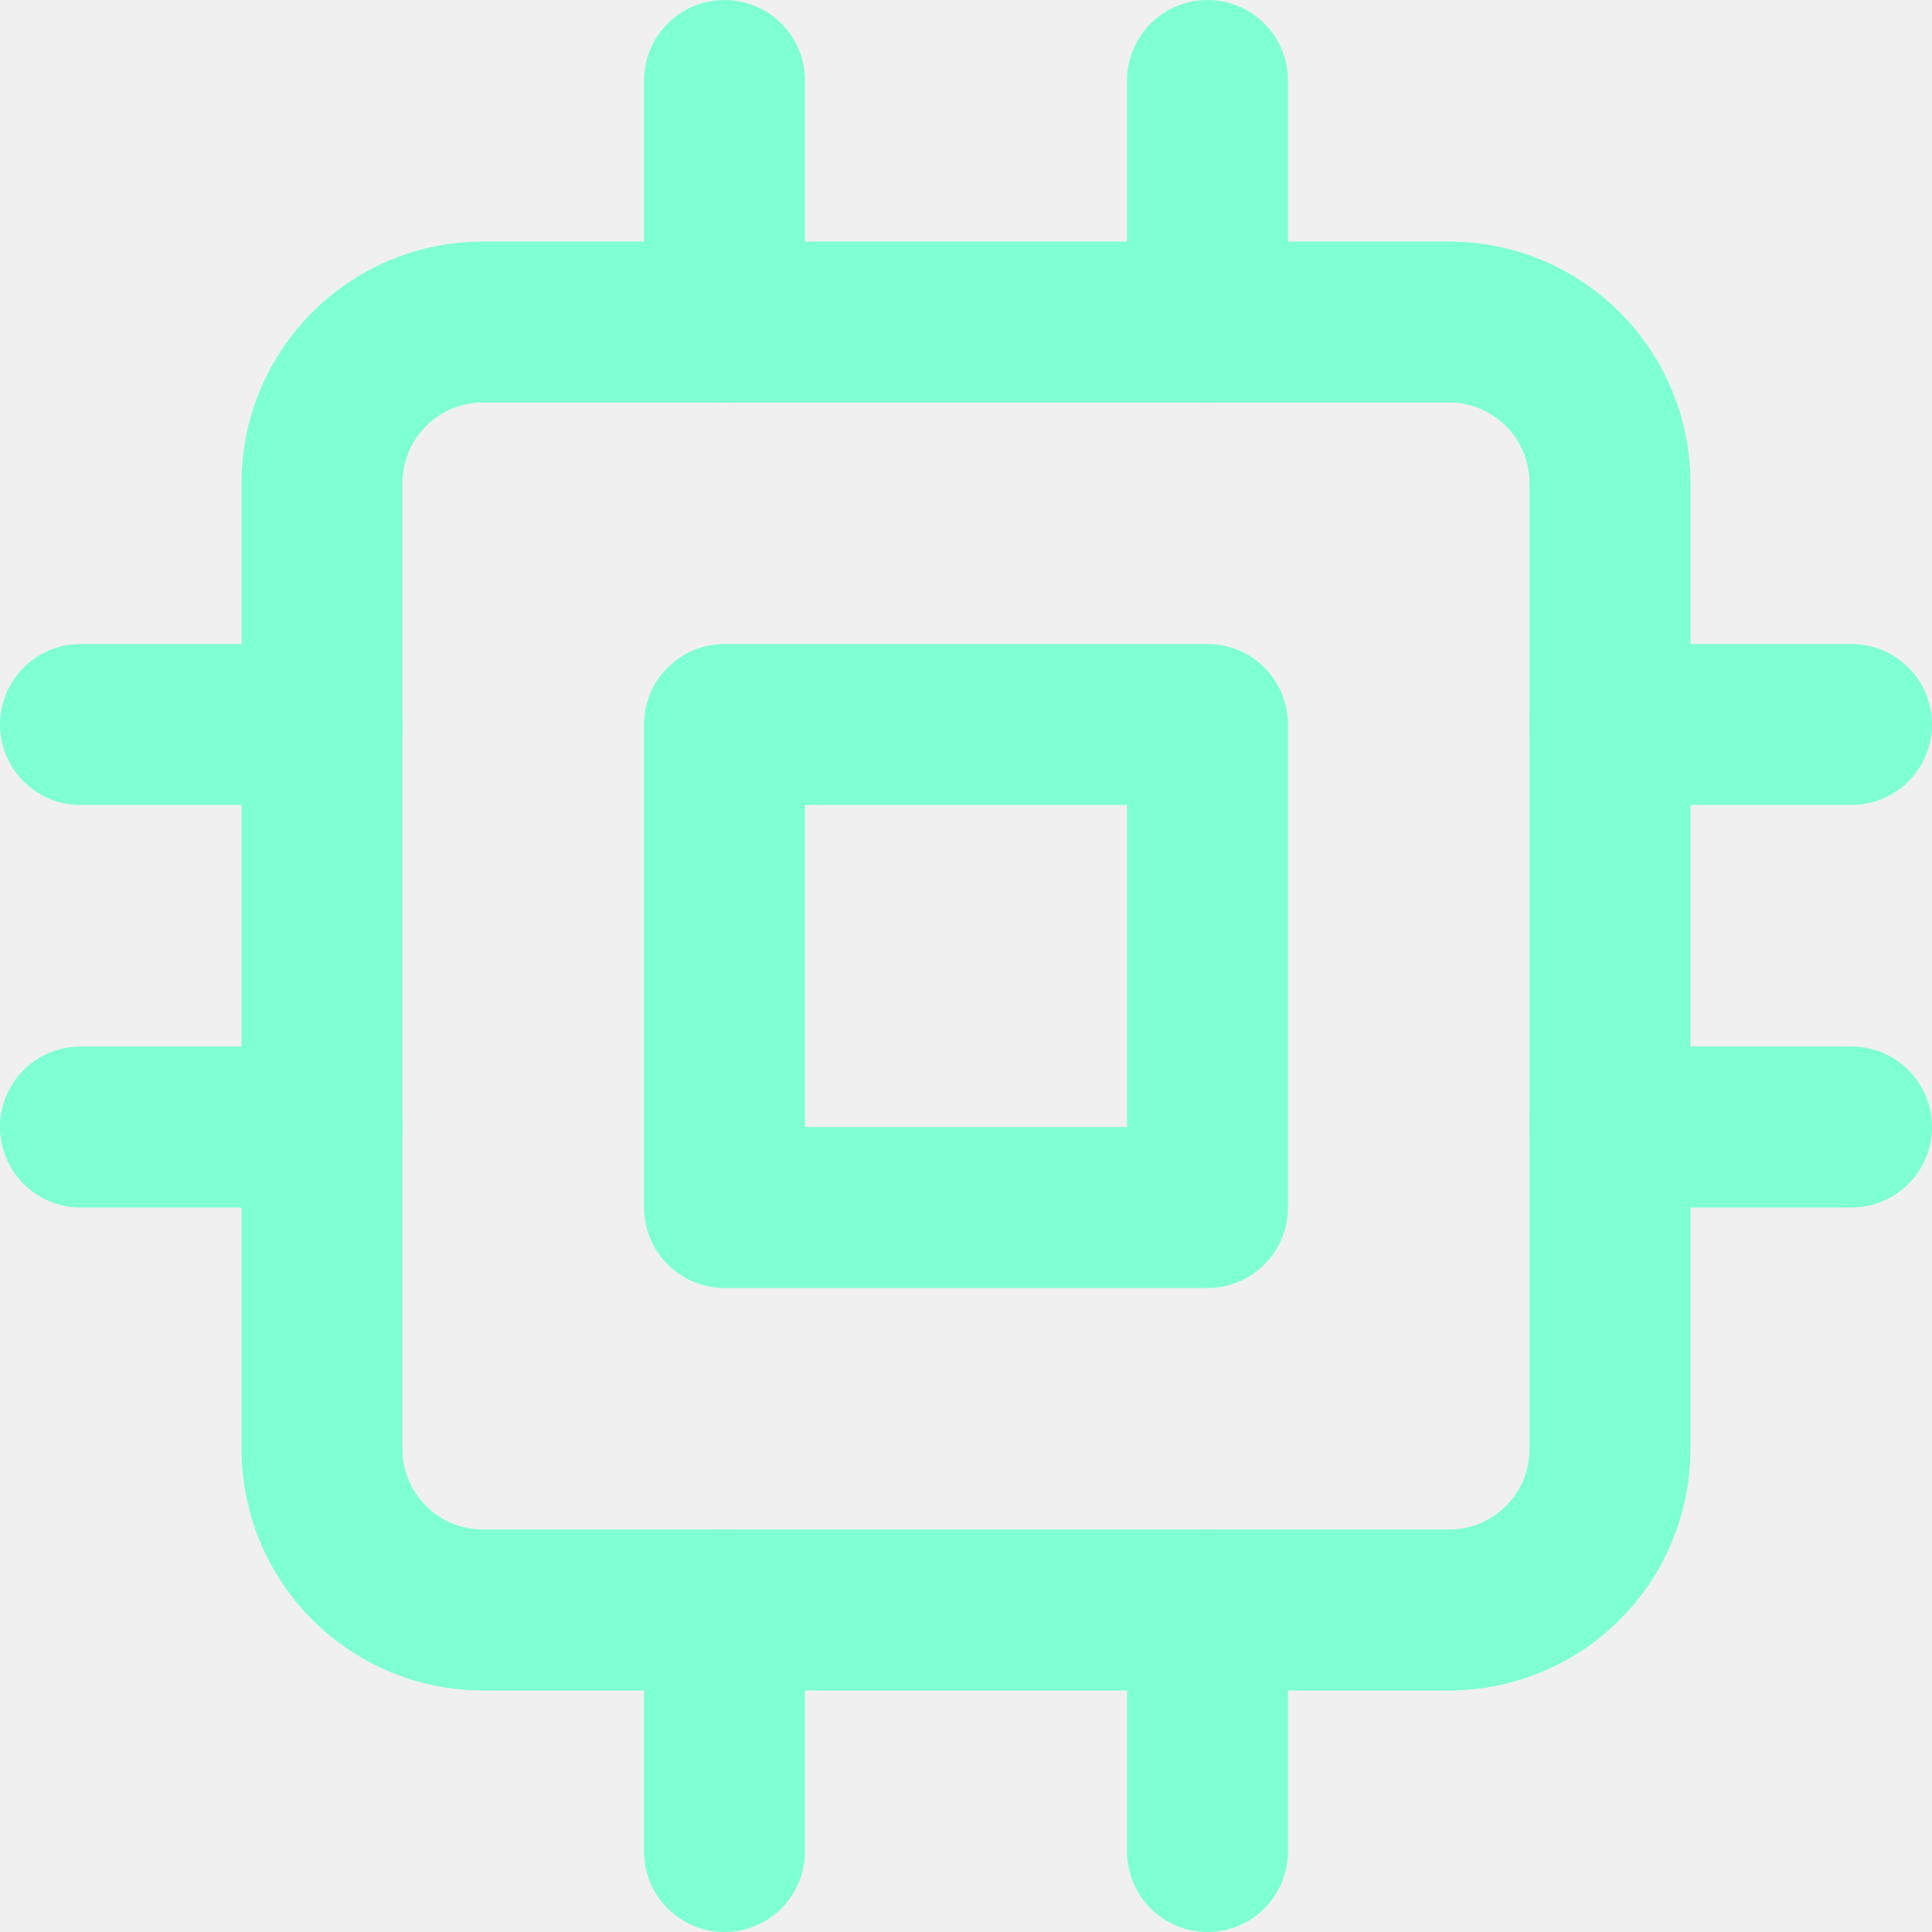
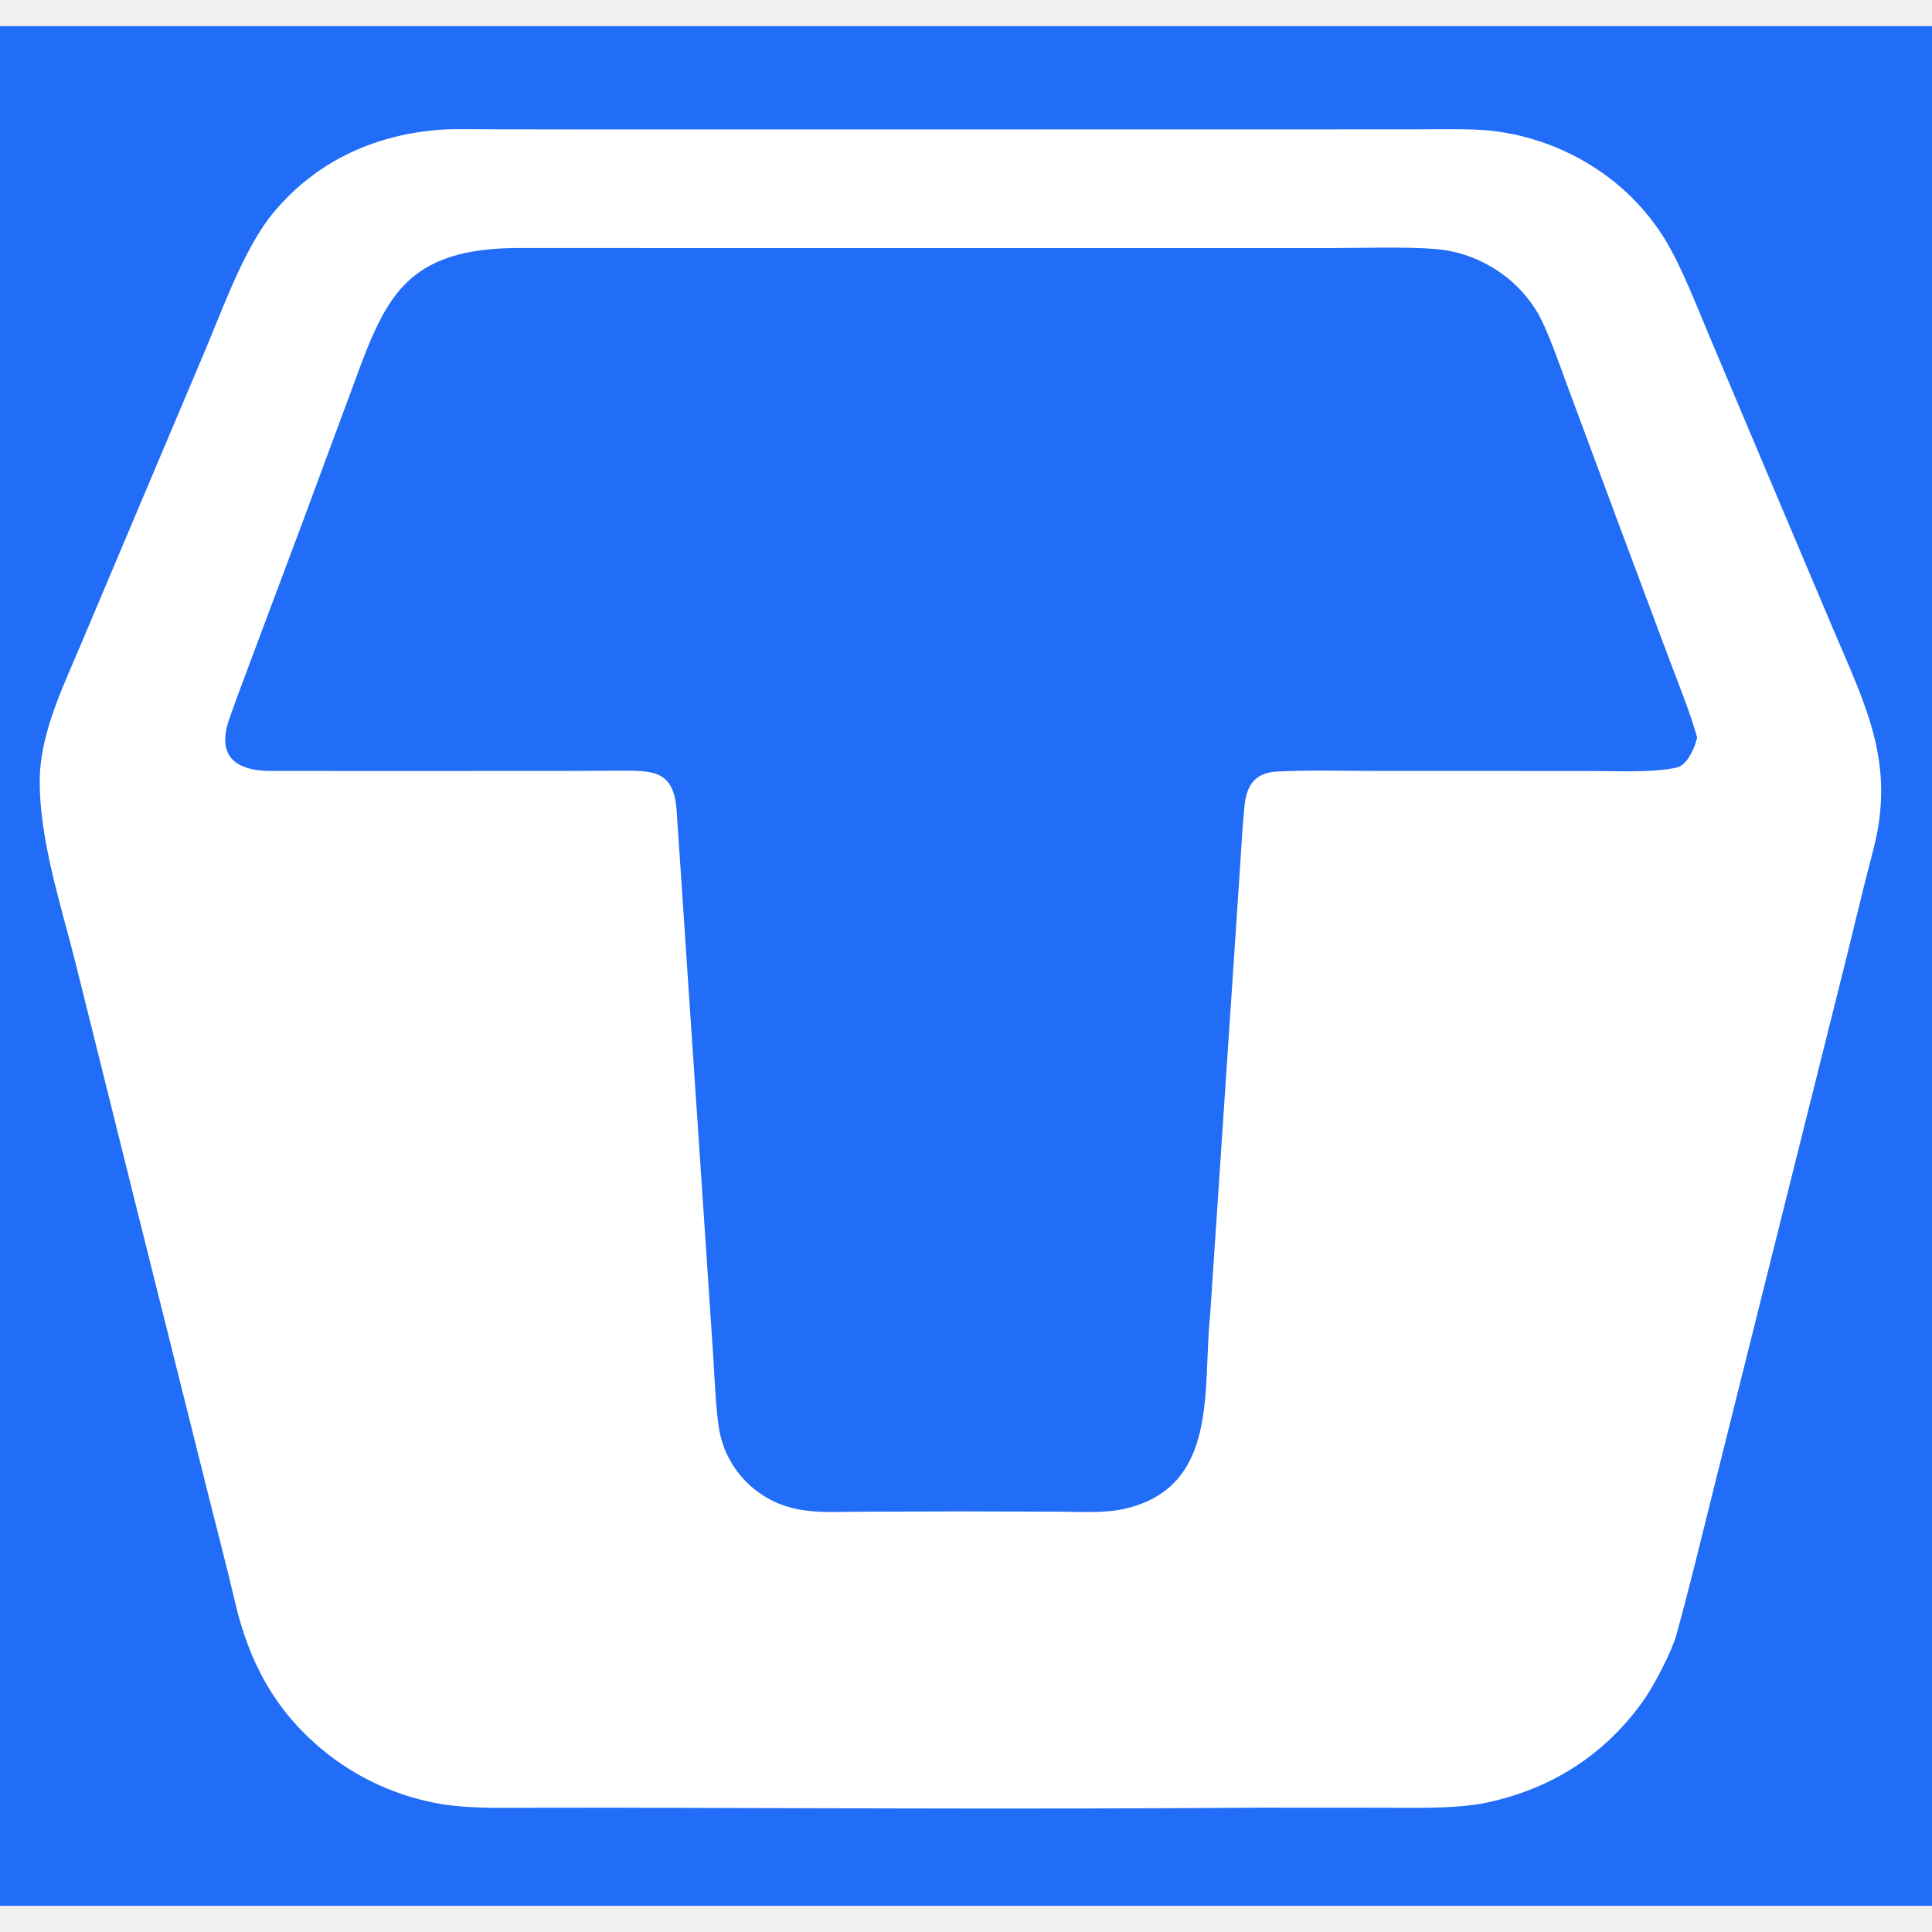
- <svg xmlns="http://www.w3.org/2000/svg" viewBox="0 0 24 24" fill="none" stroke="aquamarine" stroke-width="2" stroke-linecap="round" stroke-linejoin="round" class="feather feather-cpu">
-   <rect x="4" y="4" width="16" height="16" rx="2" ry="2" />
-   <rect x="9" y="9" width="6" height="6" />
-   <line x1="9" y1="1" x2="9" y2="4" />
-   <line x1="15" y1="1" x2="15" y2="4" />
-   <line x1="9" y1="20" x2="9" y2="23" />
-   <line x1="15" y1="20" x2="15" y2="23" />
-   <line x1="20" y1="9" x2="23" y2="9" />
-   <line x1="20" y1="14" x2="23" y2="14" />
-   <line x1="1" y1="9" x2="4" y2="9" />
-   <line x1="1" y1="14" x2="4" y2="14" />
+ <svg xmlns="http://www.w3.org/2000/svg" viewBox="0 0 24 24">
+   <defs>
+     <clipPath id="clip-1">
+       <rect x="0" y="0" width="300" height="291.867" fill="none" />
+     </clipPath>
+   </defs>
+   <g transform="translate(0 0.3253) scale(0.08)" clip-path="url(#clip-1)">
+     <path d="M0,0h300v291.867h-300z" fill="#216df7" />
+     <path d="M67.706,16.134c1.983,-0.234 6.408,-0.128 8.533,-0.125l15.503,0.02l52.071,-0.001l58.521,-0.008l18.054,-0.008c3.396,0 7.97,-0.125 11.241,0.23c5.862,0.669 11.48,2.724 16.389,5.996c4.261,2.82 7.855,6.535 10.532,10.888c2.609,4.299 4.857,10.205 6.858,14.946l9.346,22.147l9.843,23.265c5.16,12.175 9.831,20.981 6.253,34.53c-1.545,5.847 -2.984,12.037 -4.459,17.922l-9.538,38.125l-10.805,43.238c-1.866,7.471 -3.703,15.163 -5.763,22.57c-0.7,2.517 -3.429,7.744 -4.927,9.888c-6.163,8.822 -14.862,14.236 -25.335,16.252c-0.899,0.147 -1.8,0.264 -2.709,0.355c-4.02,0.386 -8.662,0.273 -12.749,0.271l-18.469,-0.011c-18.876,0.136 -37.752,0.176 -56.628,0.122l-44.333,-0.117l-13.46,0.014c-4.273,0.009 -8.639,0.12 -12.868,-0.529c-6.871,-1.105 -13.324,-4.017 -18.699,-8.438c-7.482,-6.197 -11.466,-13.739 -13.63,-23.051c-1.229,-5.291 -2.65,-10.656 -3.97,-15.933l-10.88,-43.491l-9.888,-39.697c-2.269,-9.021 -5.753,-19.581 -5.561,-28.821c0.146,-7.023 3.629,-14.172 6.335,-20.58l8.176,-19.354l11.105,-26.261c2.75,-6.497 6.103,-15.964 10.511,-21.349c6.406,-7.826 15.317,-12.125 25.4,-13.003z" fill="#ffffff" />
+     <path d="M79.744,34.448l96.838,0.008l30.02,-0.006c4.673,-0.001 12.023,-0.227 16.437,0.161c2.935,0.264 5.779,1.165 8.33,2.64c3.09,1.755 5.661,4.294 7.455,7.36c1.541,2.672 3.524,8.468 4.674,11.555l7.245,19.496l8.25,22.088c1.369,3.664 3.581,9.104 4.541,12.738c-0.393,1.615 -1.518,4.235 -3.142,4.62c-3.581,0.851 -9.899,0.546 -13.561,0.543l-32.942,-0.004c-5.169,-0 -10.478,-0.165 -15.566,0.088c-3.374,0.168 -4.716,2.072 -5.053,5.164c-0.332,3.042 -0.489,6.15 -0.682,9.182l-1.081,16.19l-3.598,53.811c-1.21,11.551 1.503,26.917 -13.524,30.191c-3.049,0.662 -7.11,0.398 -10.287,0.389l-15.083,-0.038l-15.089,0.045c-6.351,0.02 -11.609,0.689 -16.922,-3.608c-2.57,-2.116 -4.378,-5.013 -5.148,-8.251c-0.647,-2.693 -0.897,-8.784 -1.068,-11.709l-0.947,-14.198l-3.205,-47.692c-0.528,-7.813 -1.034,-15.641 -1.573,-23.453c-0.437,-6.332 -3.787,-6.164 -9.09,-6.152c-2.6,0.006 -5.321,0.04 -7.932,0.04l-31.75,0.008c-4.708,0.007 -9.464,-0.021 -14.194,-0.009c-5.486,0.015 -8.52,-2.277 -6.503,-8.049c1.167,-3.339 2.465,-6.745 3.713,-10.088l7.57,-20.206l7.176,-19.374c5.384,-14.519 7.697,-23.192 25.693,-23.482z" fill="#216df7" />
+   </g>
</svg>
